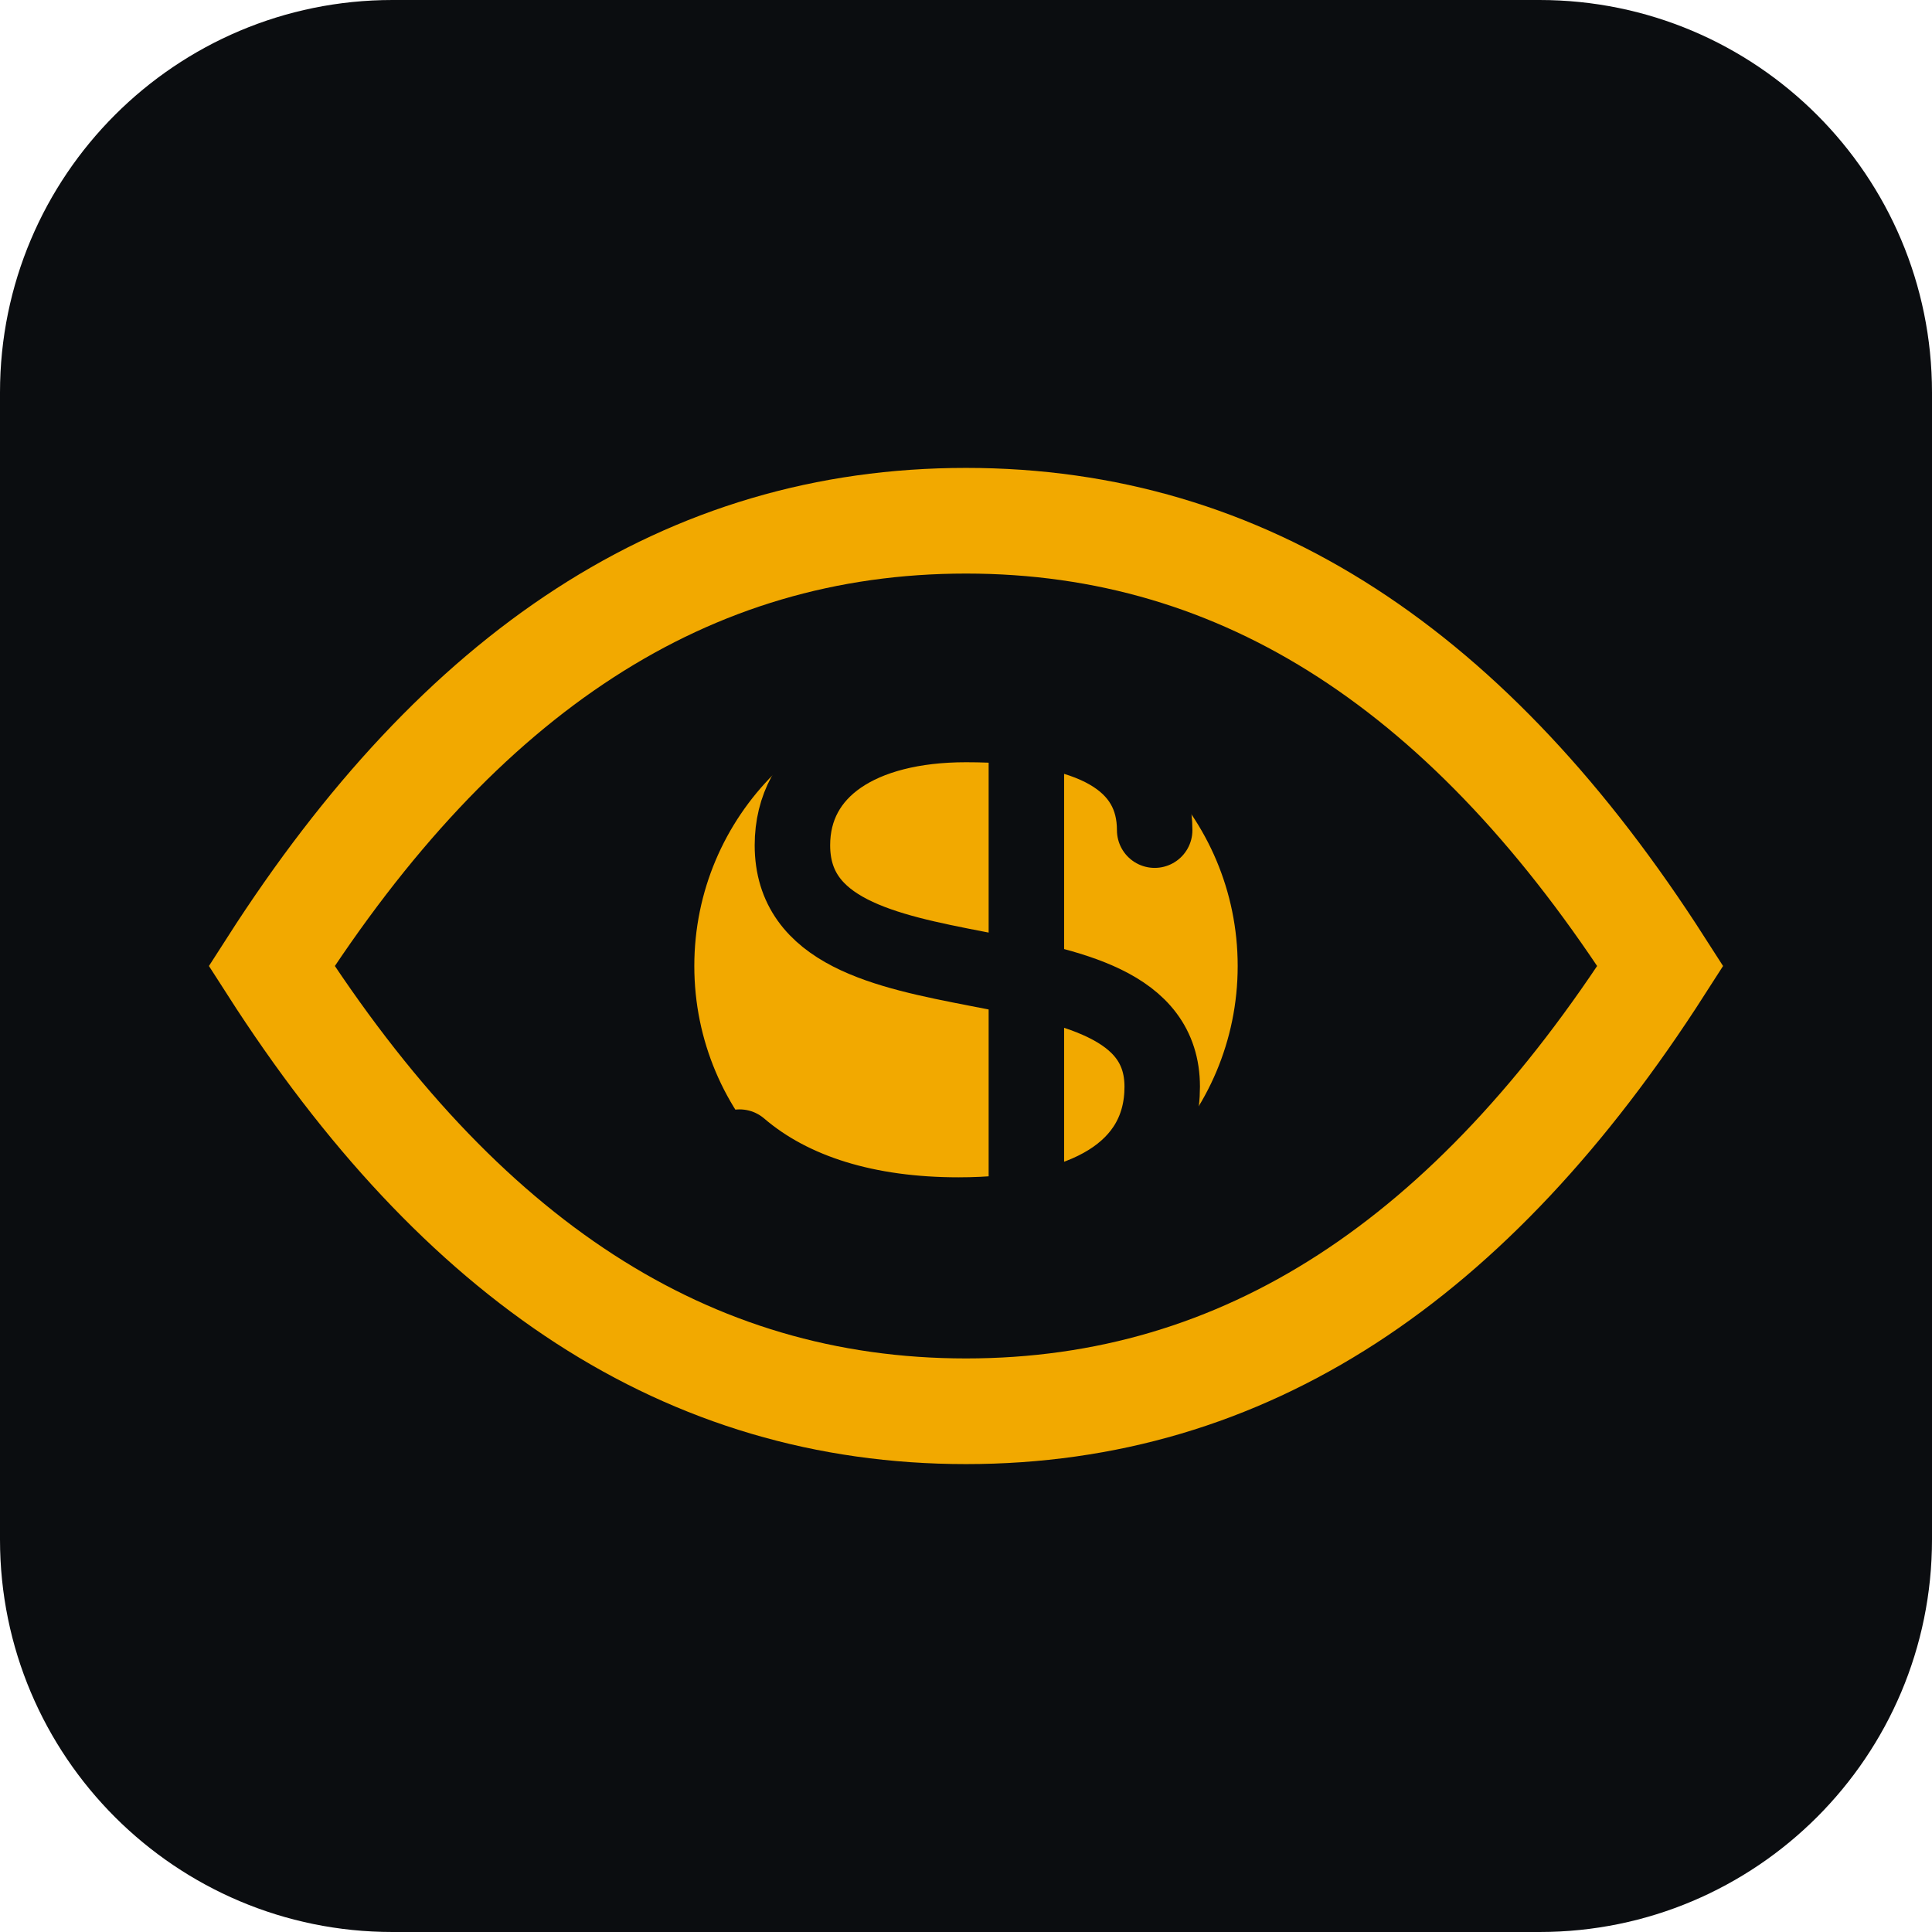
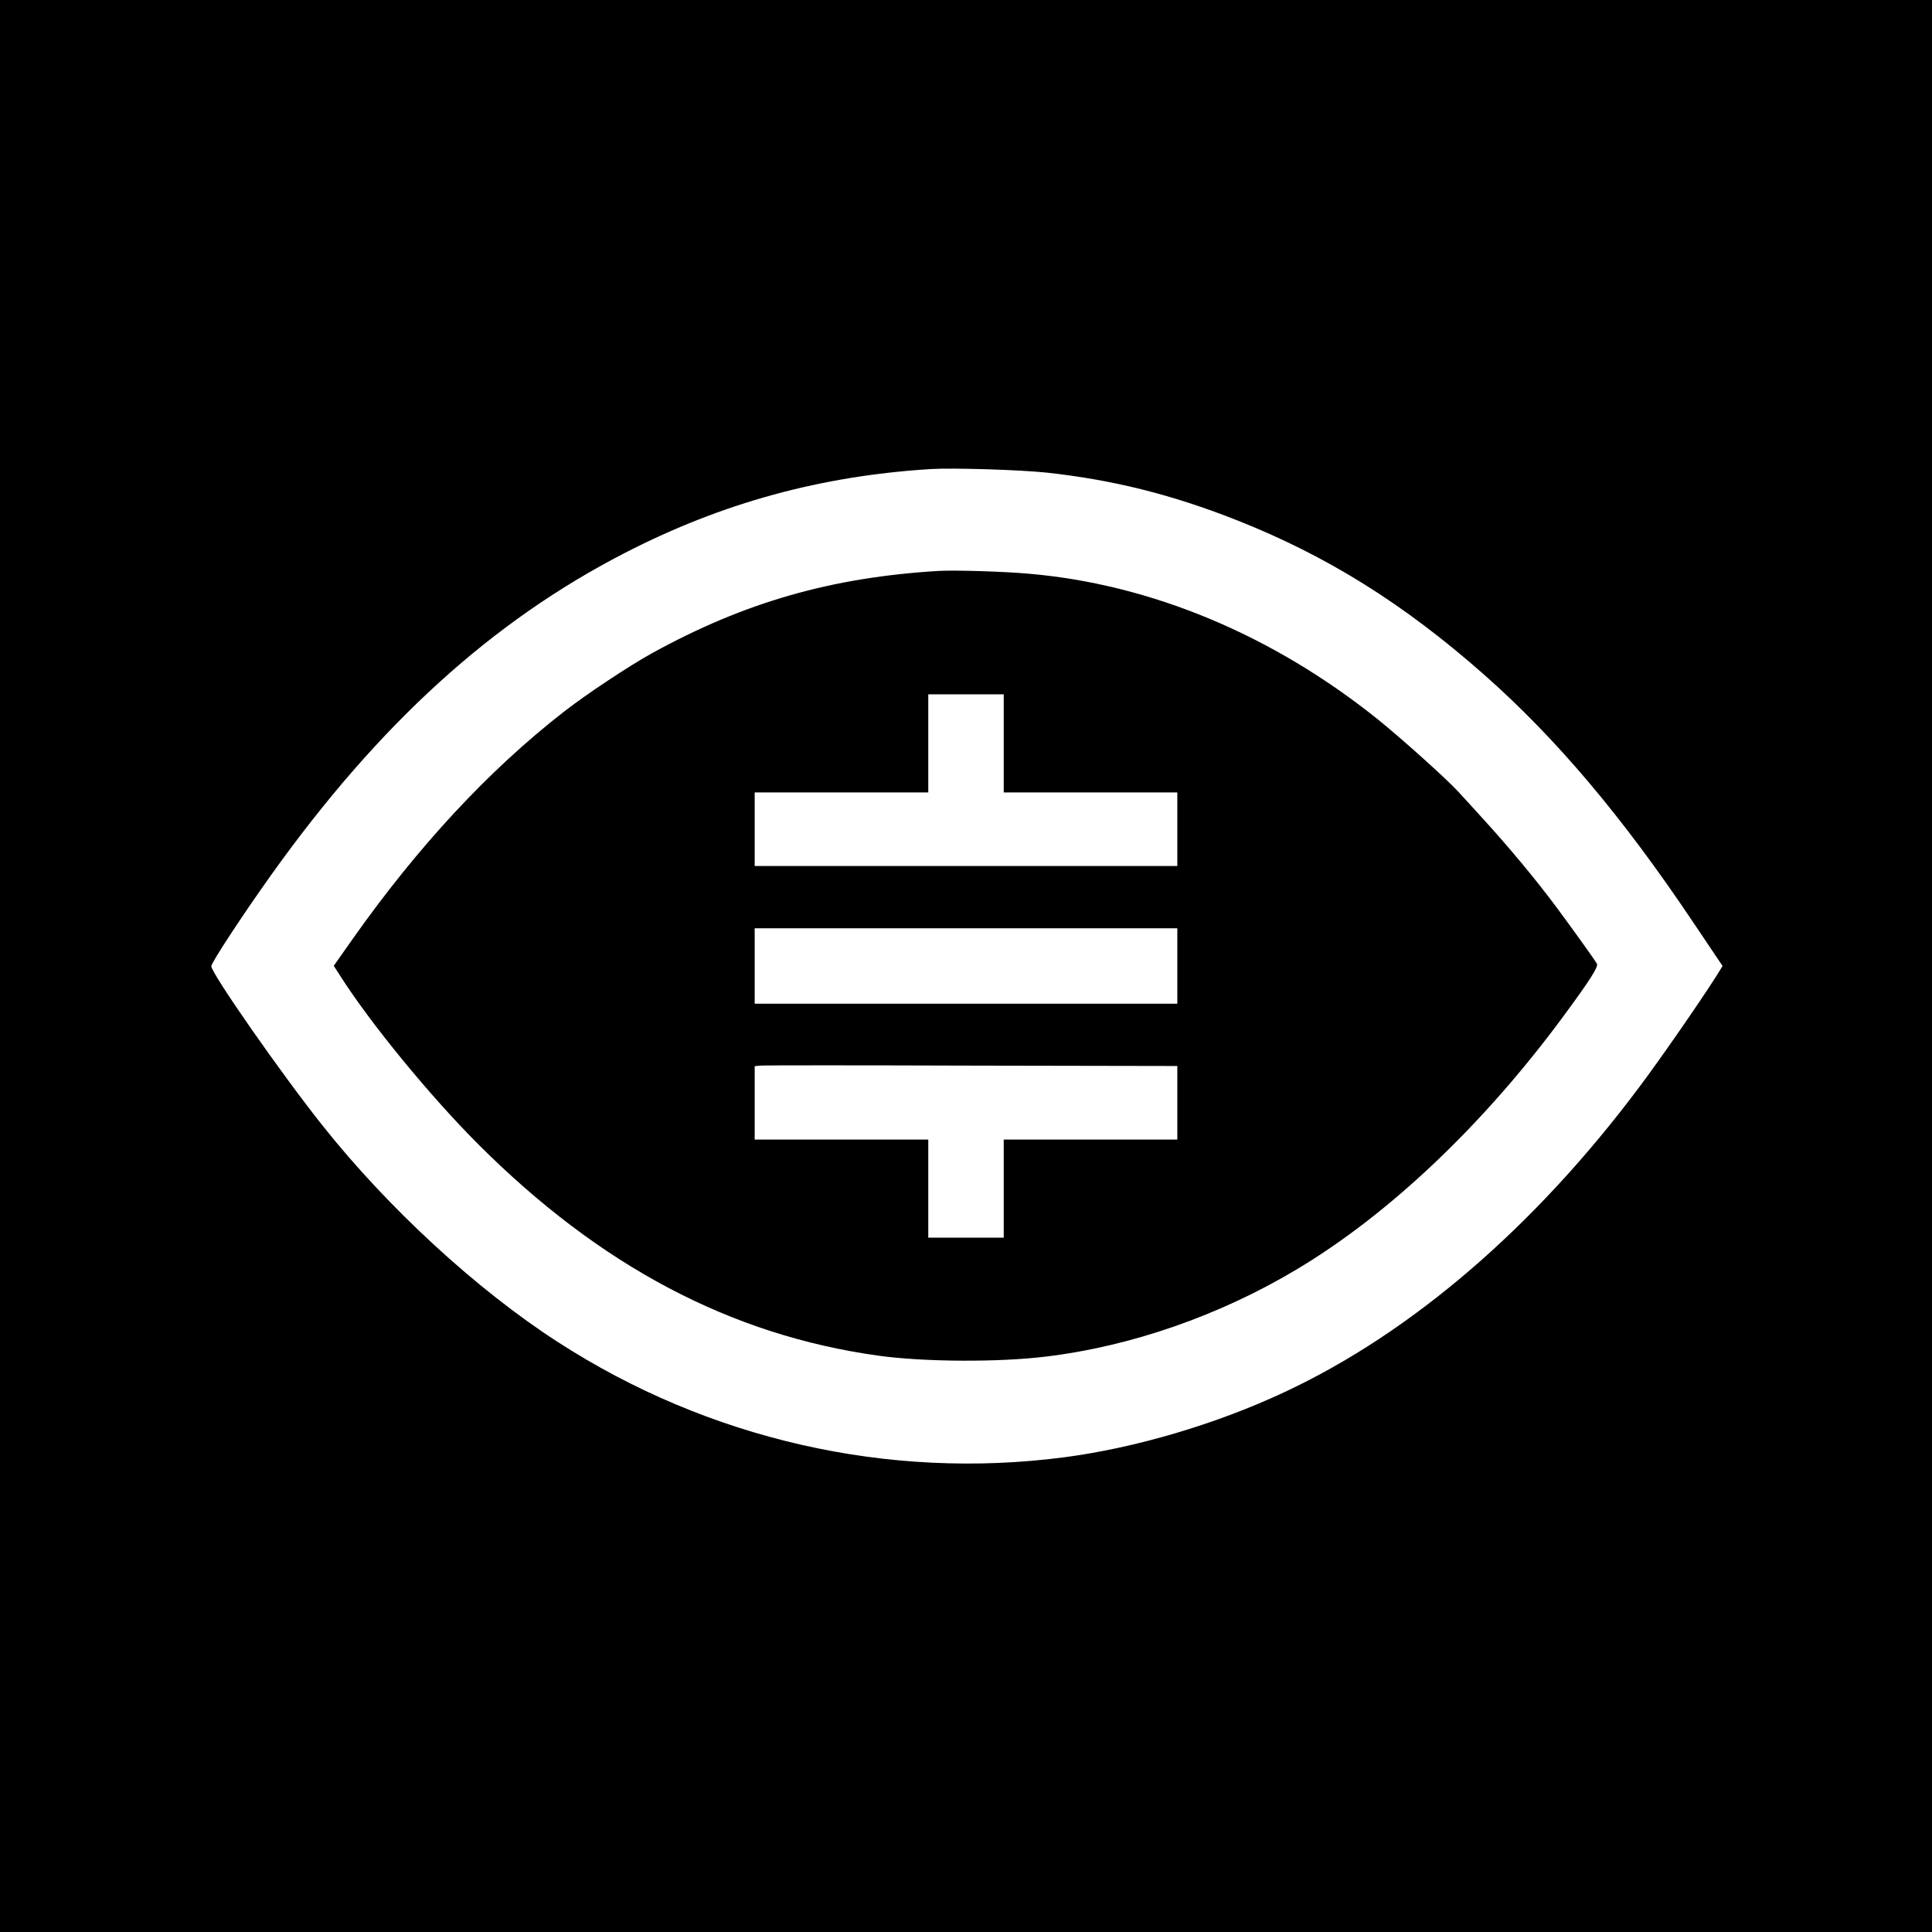
- <svg xmlns="http://www.w3.org/2000/svg" viewBox="0 0 256 256">
-   <rect width="256" height="256" rx="52" fill="#0b0d10" />
-   <path d="M36 128c25-39 55-59 92-59s67 20 92 59c-25 39-55 59-92 59s-67-20-92-59Z" fill="none" stroke="#f2a900" stroke-width="14" />
-   <circle cx="128" cy="128" r="36" fill="#f2a900" />
-   <path d="M136 98v60m17-48c0-9-8-14-25-14-14 0-23 6-23 16 0 23 49 10 49 32 0 11-10 17-27 17-12 0-22-3-29-9" fill="none" stroke="#0b0d10" stroke-width="10" stroke-linecap="round" />
+ <svg xmlns="http://www.w3.org/2000/svg" version="1.0" width="1024pt" height="1024pt" viewBox="0 0 1024 1024" preserveAspectRatio="xMidYMid meet">
+   <g transform="translate(0,1024) scale(0.1,-0.1)" fill="#000000" stroke="none">
+     <path d="M0 5120 l0 -5120 5120 0 5120 0 0 5120 0 5120 -5120 0 -5120 0 0 -5120z m5548 2615 c348 -38 660 -115 1007 -252 476 -188 884 -442 1310 -818 380 -335 733 -752 1109 -1313 l156 -232 -36 -58 c-90 -141 -298 -441 -408 -587 -554 -740 -1206 -1300 -1879 -1614 -360 -169 -791 -296 -1167 -345 -934 -122 -1886 95 -2685 612 -429 277 -899 710 -1246 1147 -221 278 -589 806 -589 844 0 19 171 279 319 486 570 798 1169 1343 1876 1706 514 264 1037 407 1620 443 116 7 471 -4 613 -19z" />
+     <path d="M4975 7214 c-567 -34 -1029 -166 -1519 -436 -121 -67 -351 -219 -472 -314 -396 -309 -769 -711 -1115 -1201 l-100 -142 36 -56 c161 -252 475 -635 730 -890 645 -645 1337 -1011 2118 -1120 243 -34 640 -36 892 -5 449 54 920 218 1326 461 493 294 995 771 1420 1349 137 186 182 257 173 272 -18 30 -134 191 -217 303 -109 146 -248 313 -382 460 -55 61 -116 127 -135 148 -60 66 -304 285 -427 384 -557 447 -1201 716 -1848 772 -131 12 -396 20 -480 15z m345 -914 l0 -260 460 0 460 0 0 -195 0 -195 -1120 0 -1120 0 0 195 0 195 460 0 460 0 0 260 0 260 200 0 200 0 0 -260z m920 -1180 l0 -200 -1120 0 -1120 0 0 200 0 200 1120 0 1120 0 0 -200z m0 -725 l0 -195 -460 0 -460 0 0 -260 0 -260 -200 0 -200 0 0 260 0 260 -460 0 -460 0 0 194 0 195 28 3 c15 2 519 2 1120 0 l1092 -2 0 -195z" />
+   </g>
</svg>
